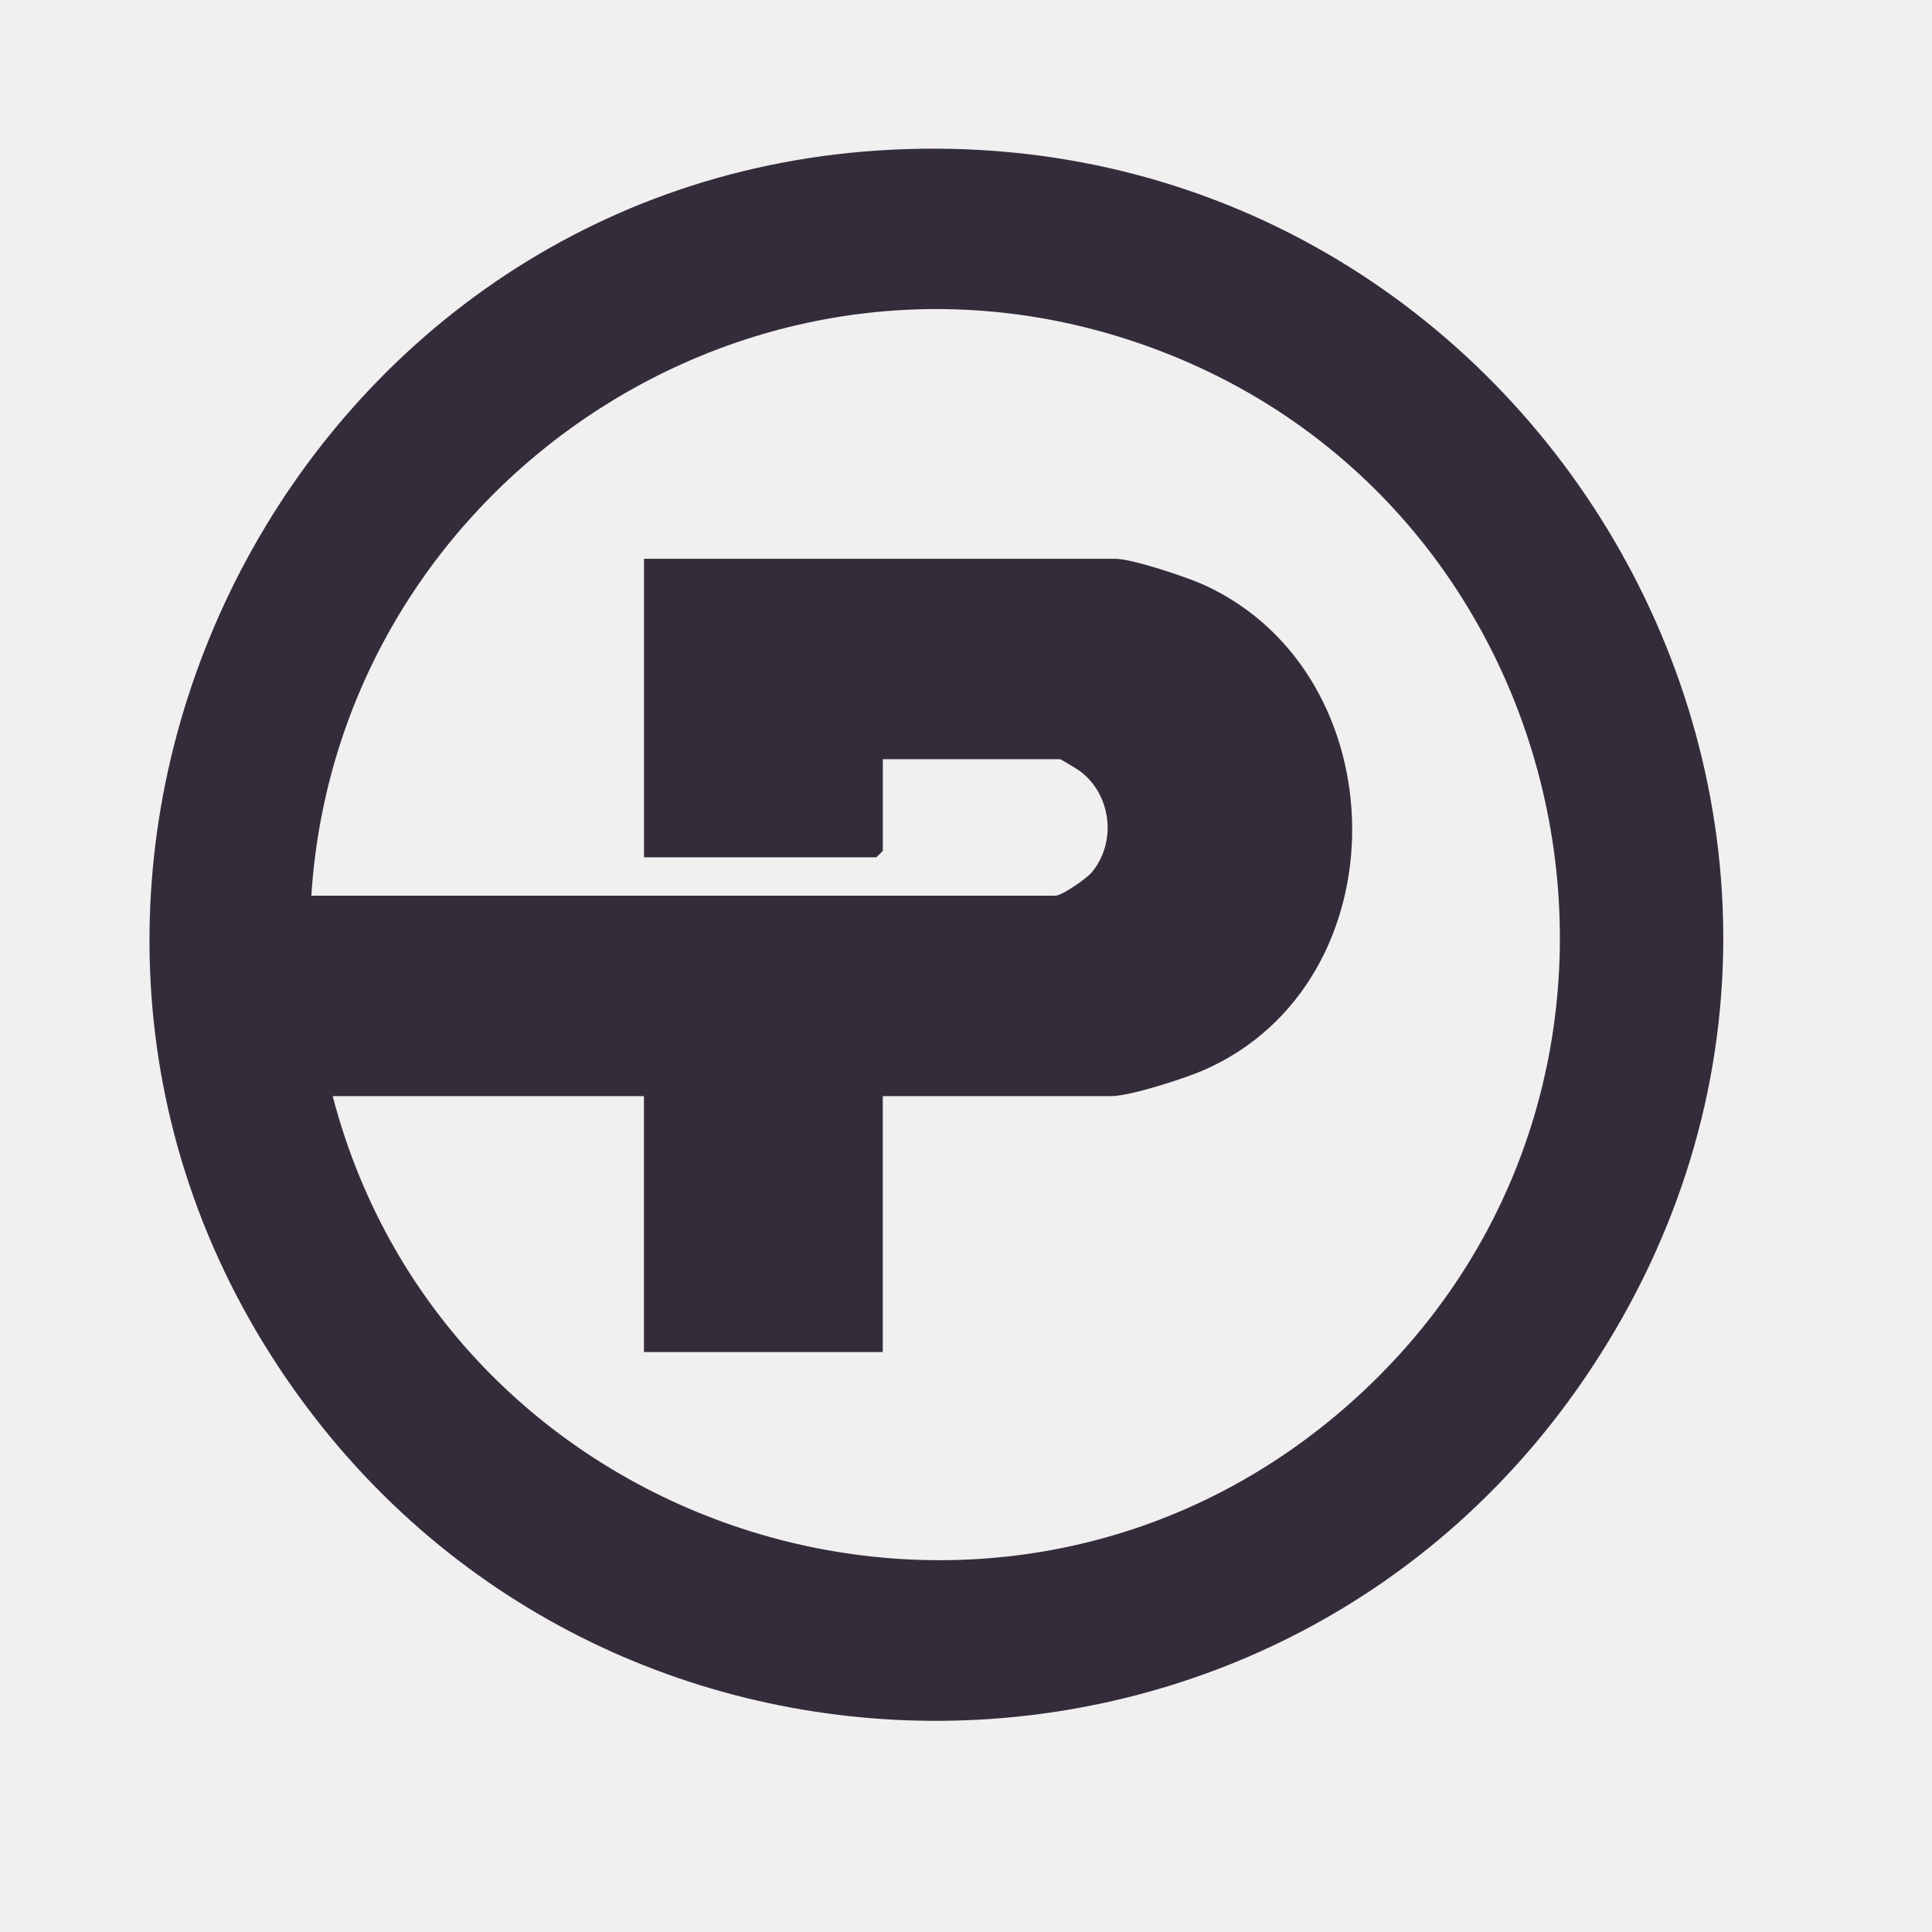
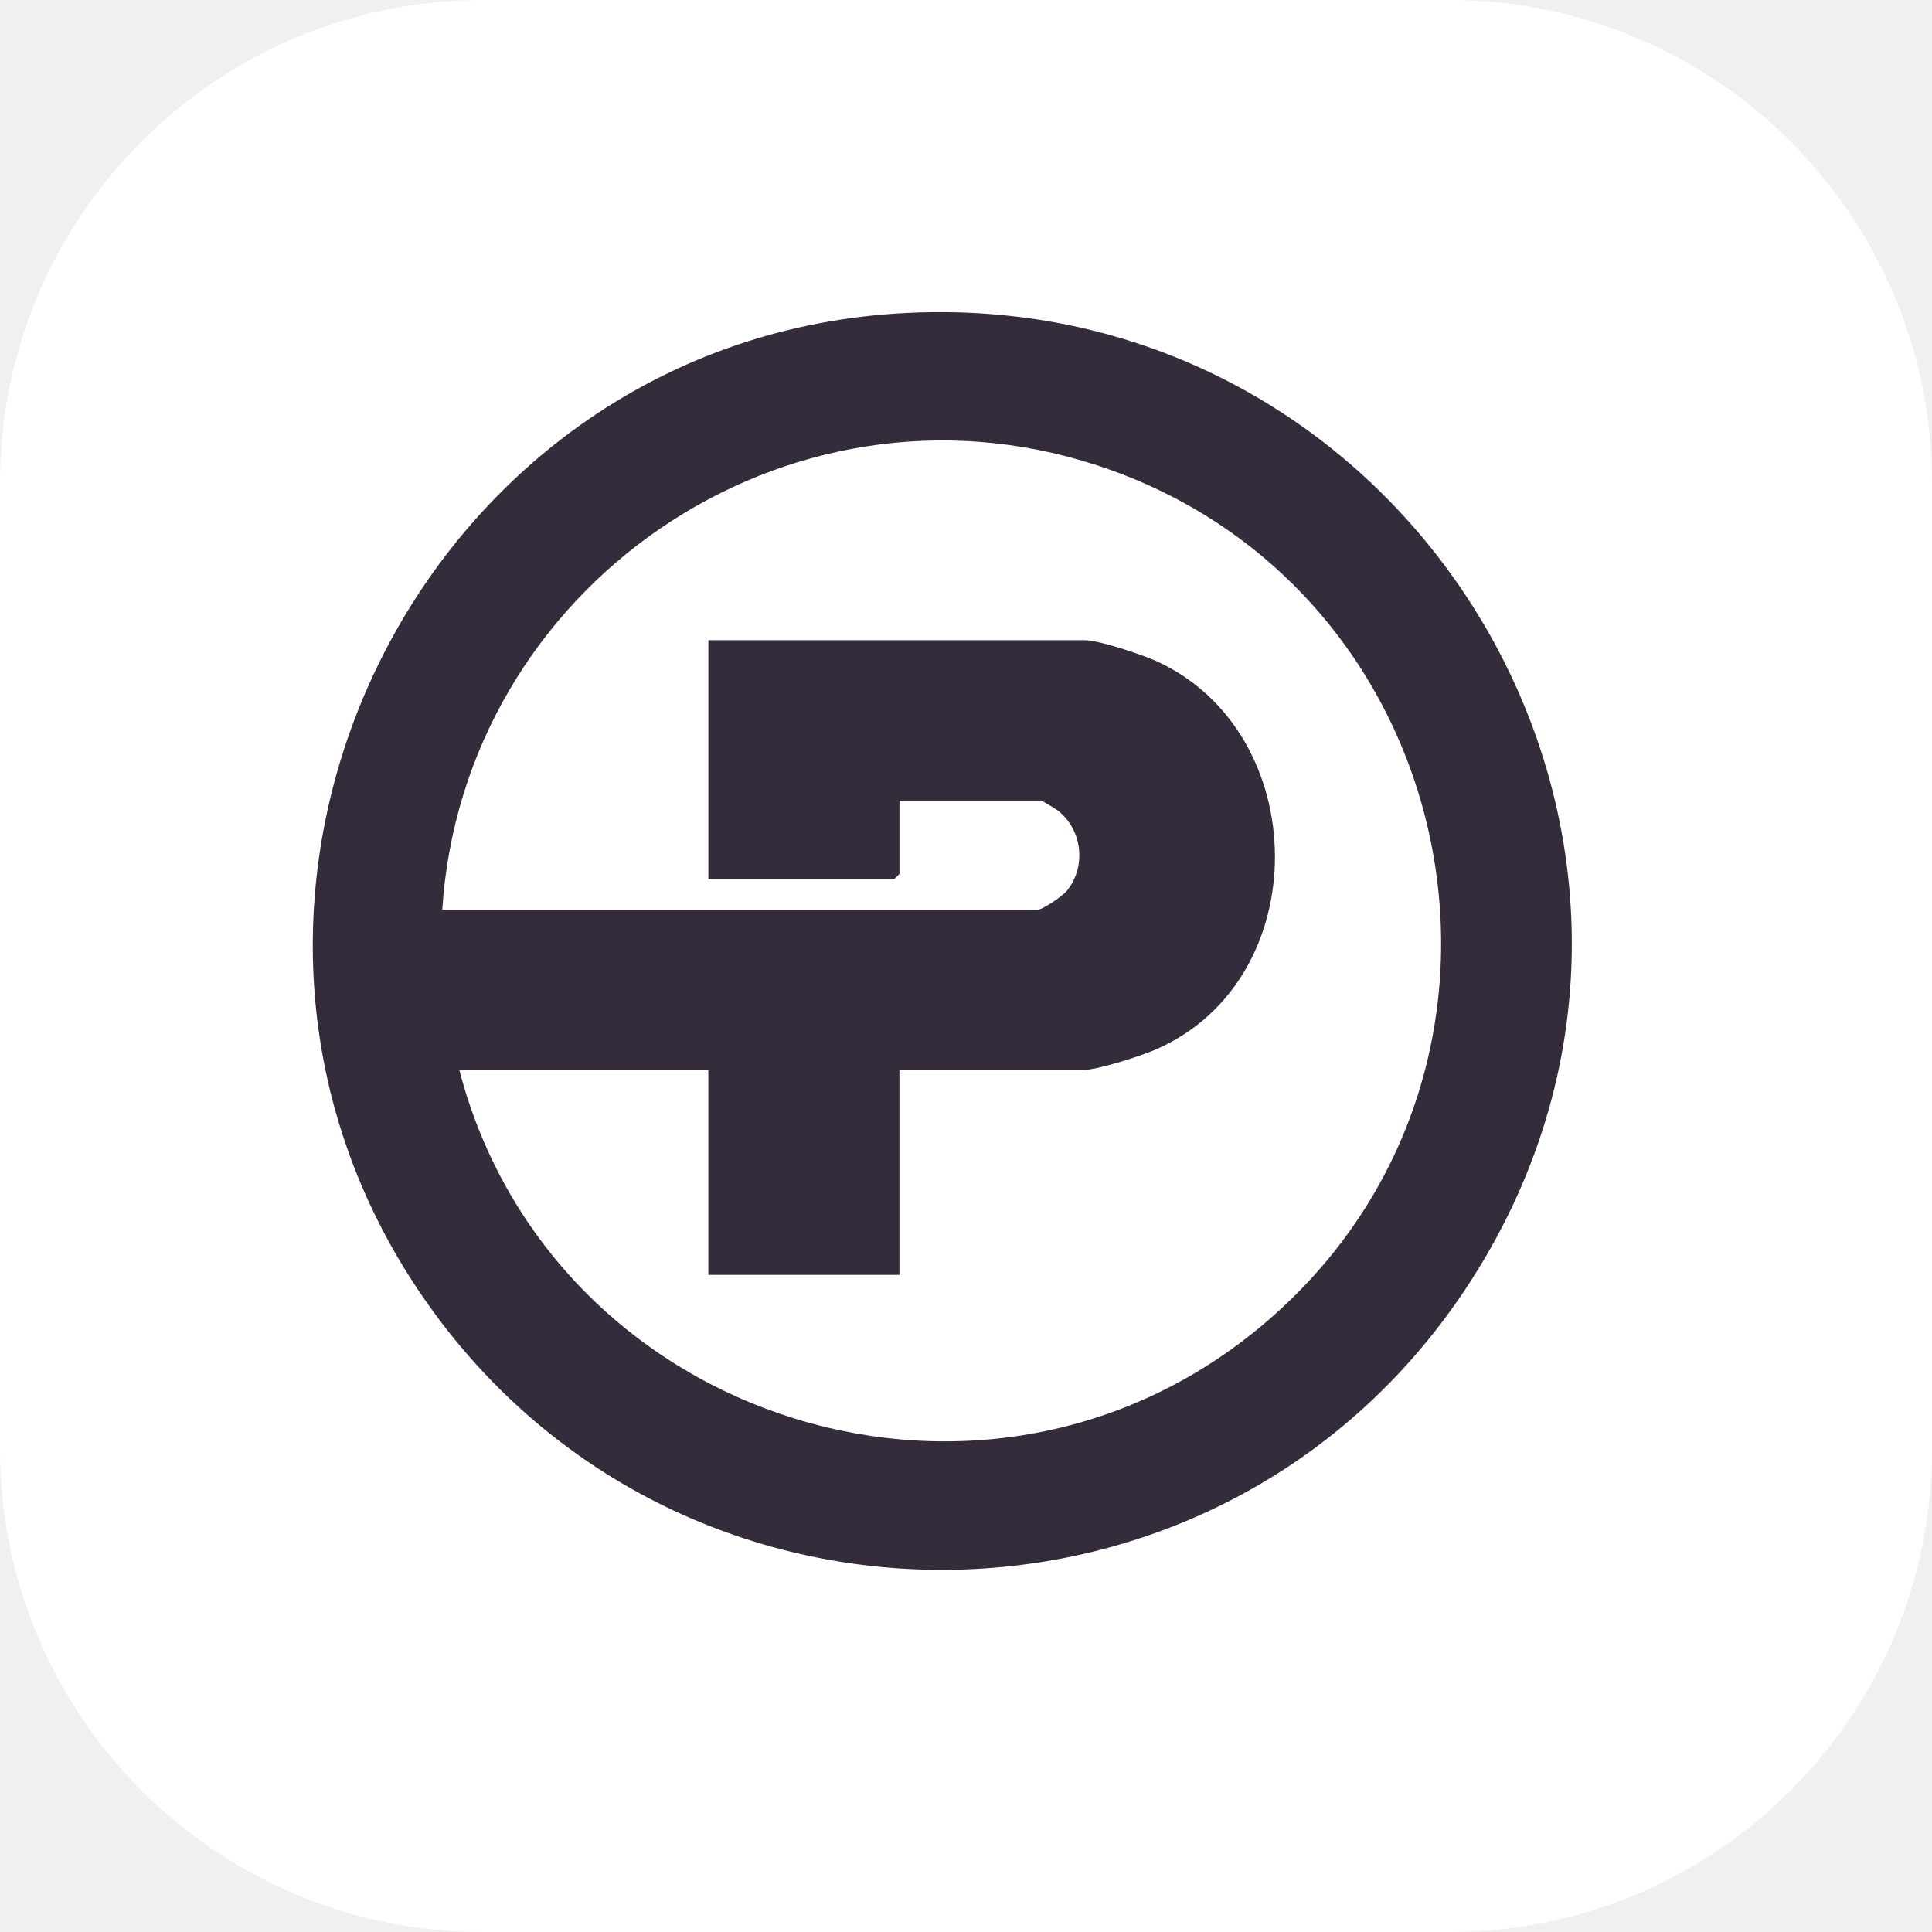
- <svg xmlns="http://www.w3.org/2000/svg" id="Layer_1" data-name="Layer 1" viewBox="0 0 612 612">
-   <path fill="#342c3b" d="M278.03,47.68c205.74-13.65,340.68,213.43,225.64,386.4-97.74,146.96-313.07,148.2-412.89,2.71C-17.47,279.04,88.46,60.26,278.03,47.68ZM105.38,347.21c36.55,140.14,210.26,194.88,320.82,98.59,116.07-101.08,76.97-290.68-68.48-338.1-123.23-40.18-250.85,48.13-259.1,176.02h235.75c2,0,9.88-5.45,11.5-7.41,7.87-9.56,6.23-24.21-3.4-31.77-.96-.75-6.36-4.05-6.75-4.05h-56.07v29.05l-2.03,2.03h-73.63v-94.57h149.28c5.31,0,22.72,5.8,28.18,8.3,61.88,28.29,63.13,125.81,0,153.63-6.11,2.69-23.49,8.3-29.53,8.3h-72.28v81.06h-75.66v-81.06h-98.62Z" />
+ <svg xmlns="http://www.w3.org/2000/svg" version="1.1" width="1000" height="1000">
+   <style>
+     #light-icon {
+       display: inline;
+     }
+     #dark-icon {
+       display: none;
+     }
+ 
+     @media (prefers-color-scheme: dark) {
+       #light-icon {
+         display: none;
+       }
+       #dark-icon {
+         display: inline;
+       }
+     }
+   </style>
+   <g id="light-icon">
+     <svg version="1.1" width="1000" height="1000">
+       <g clip-path="url(#SvgjsClipPath1111)">
+         <rect width="1000" height="1000" fill="#ffffff" />
+         <g transform="matrix(1.30719,0,0,1.30719,100,100)">
+           <svg version="1.1" width="612" height="612">
+             <svg id="Layer_1" data-name="Layer 1" viewBox="0 0 612 612">
+               <path fill="#342c3b" d="M278.03,47.68c205.74-13.65,340.68,213.43,225.64,386.4-97.74,146.96-313.07,148.2-412.89,2.71C-17.47,279.04,88.46,60.26,278.03,47.68ZM105.38,347.21c36.55,140.14,210.26,194.88,320.82,98.59,116.07-101.08,76.97-290.68-68.48-338.1-123.23-40.18-250.85,48.13-259.1,176.02h235.75c2,0,9.88-5.45,11.5-7.41,7.87-9.56,6.23-24.21-3.4-31.77-.96-.75-6.36-4.05-6.75-4.05h-56.07v29.05l-2.03,2.03h-73.63v-94.57h149.28c5.31,0,22.72,5.8,28.18,8.3,61.88,28.29,63.13,125.81,0,153.63-6.11,2.69-23.49,8.3-29.53,8.3h-72.28v81.06h-75.66v-81.06h-98.62Z" />
+             </svg>
+           </svg>
+         </g>
+       </g>
+       <defs>
+         <clipPath id="SvgjsClipPath1111">
+           <rect width="1000" height="1000" x="0" y="0" rx="250" ry="250" />
+         </clipPath>
+       </defs>
+     </svg>
+   </g>
+   <g id="dark-icon">
+     <svg version="1.1" width="1000" height="1000">
+       <g>
+         <g transform="matrix(1.633987,0,0,1.633987,0,0)" style="filter: invert(100%)">
+           <svg version="1.1" width="612" height="612">
+             <svg id="Layer_1" data-name="Layer 1" viewBox="0 0 612 612">
+               <path fill="#342c3b" d="M278.03,47.68c205.74-13.65,340.68,213.43,225.64,386.4-97.74,146.96-313.07,148.2-412.89,2.71C-17.47,279.04,88.46,60.26,278.03,47.68ZM105.38,347.21c36.55,140.14,210.26,194.88,320.82,98.59,116.07-101.08,76.97-290.68-68.48-338.1-123.23-40.18-250.85,48.13-259.1,176.02h235.75c2,0,9.88-5.45,11.5-7.41,7.87-9.56,6.23-24.21-3.4-31.77-.96-.75-6.36-4.05-6.75-4.05h-56.07v29.05l-2.03,2.03h-73.63v-94.57h149.28c5.31,0,22.72,5.8,28.18,8.3,61.88,28.29,63.13,125.81,0,153.63-6.11,2.69-23.49,8.3-29.53,8.3h-72.28v81.06h-75.66v-81.06h-98.62Z" />
+             </svg>
+           </svg>
+         </g>
+       </g>
+     </svg>
+   </g>
</svg>
